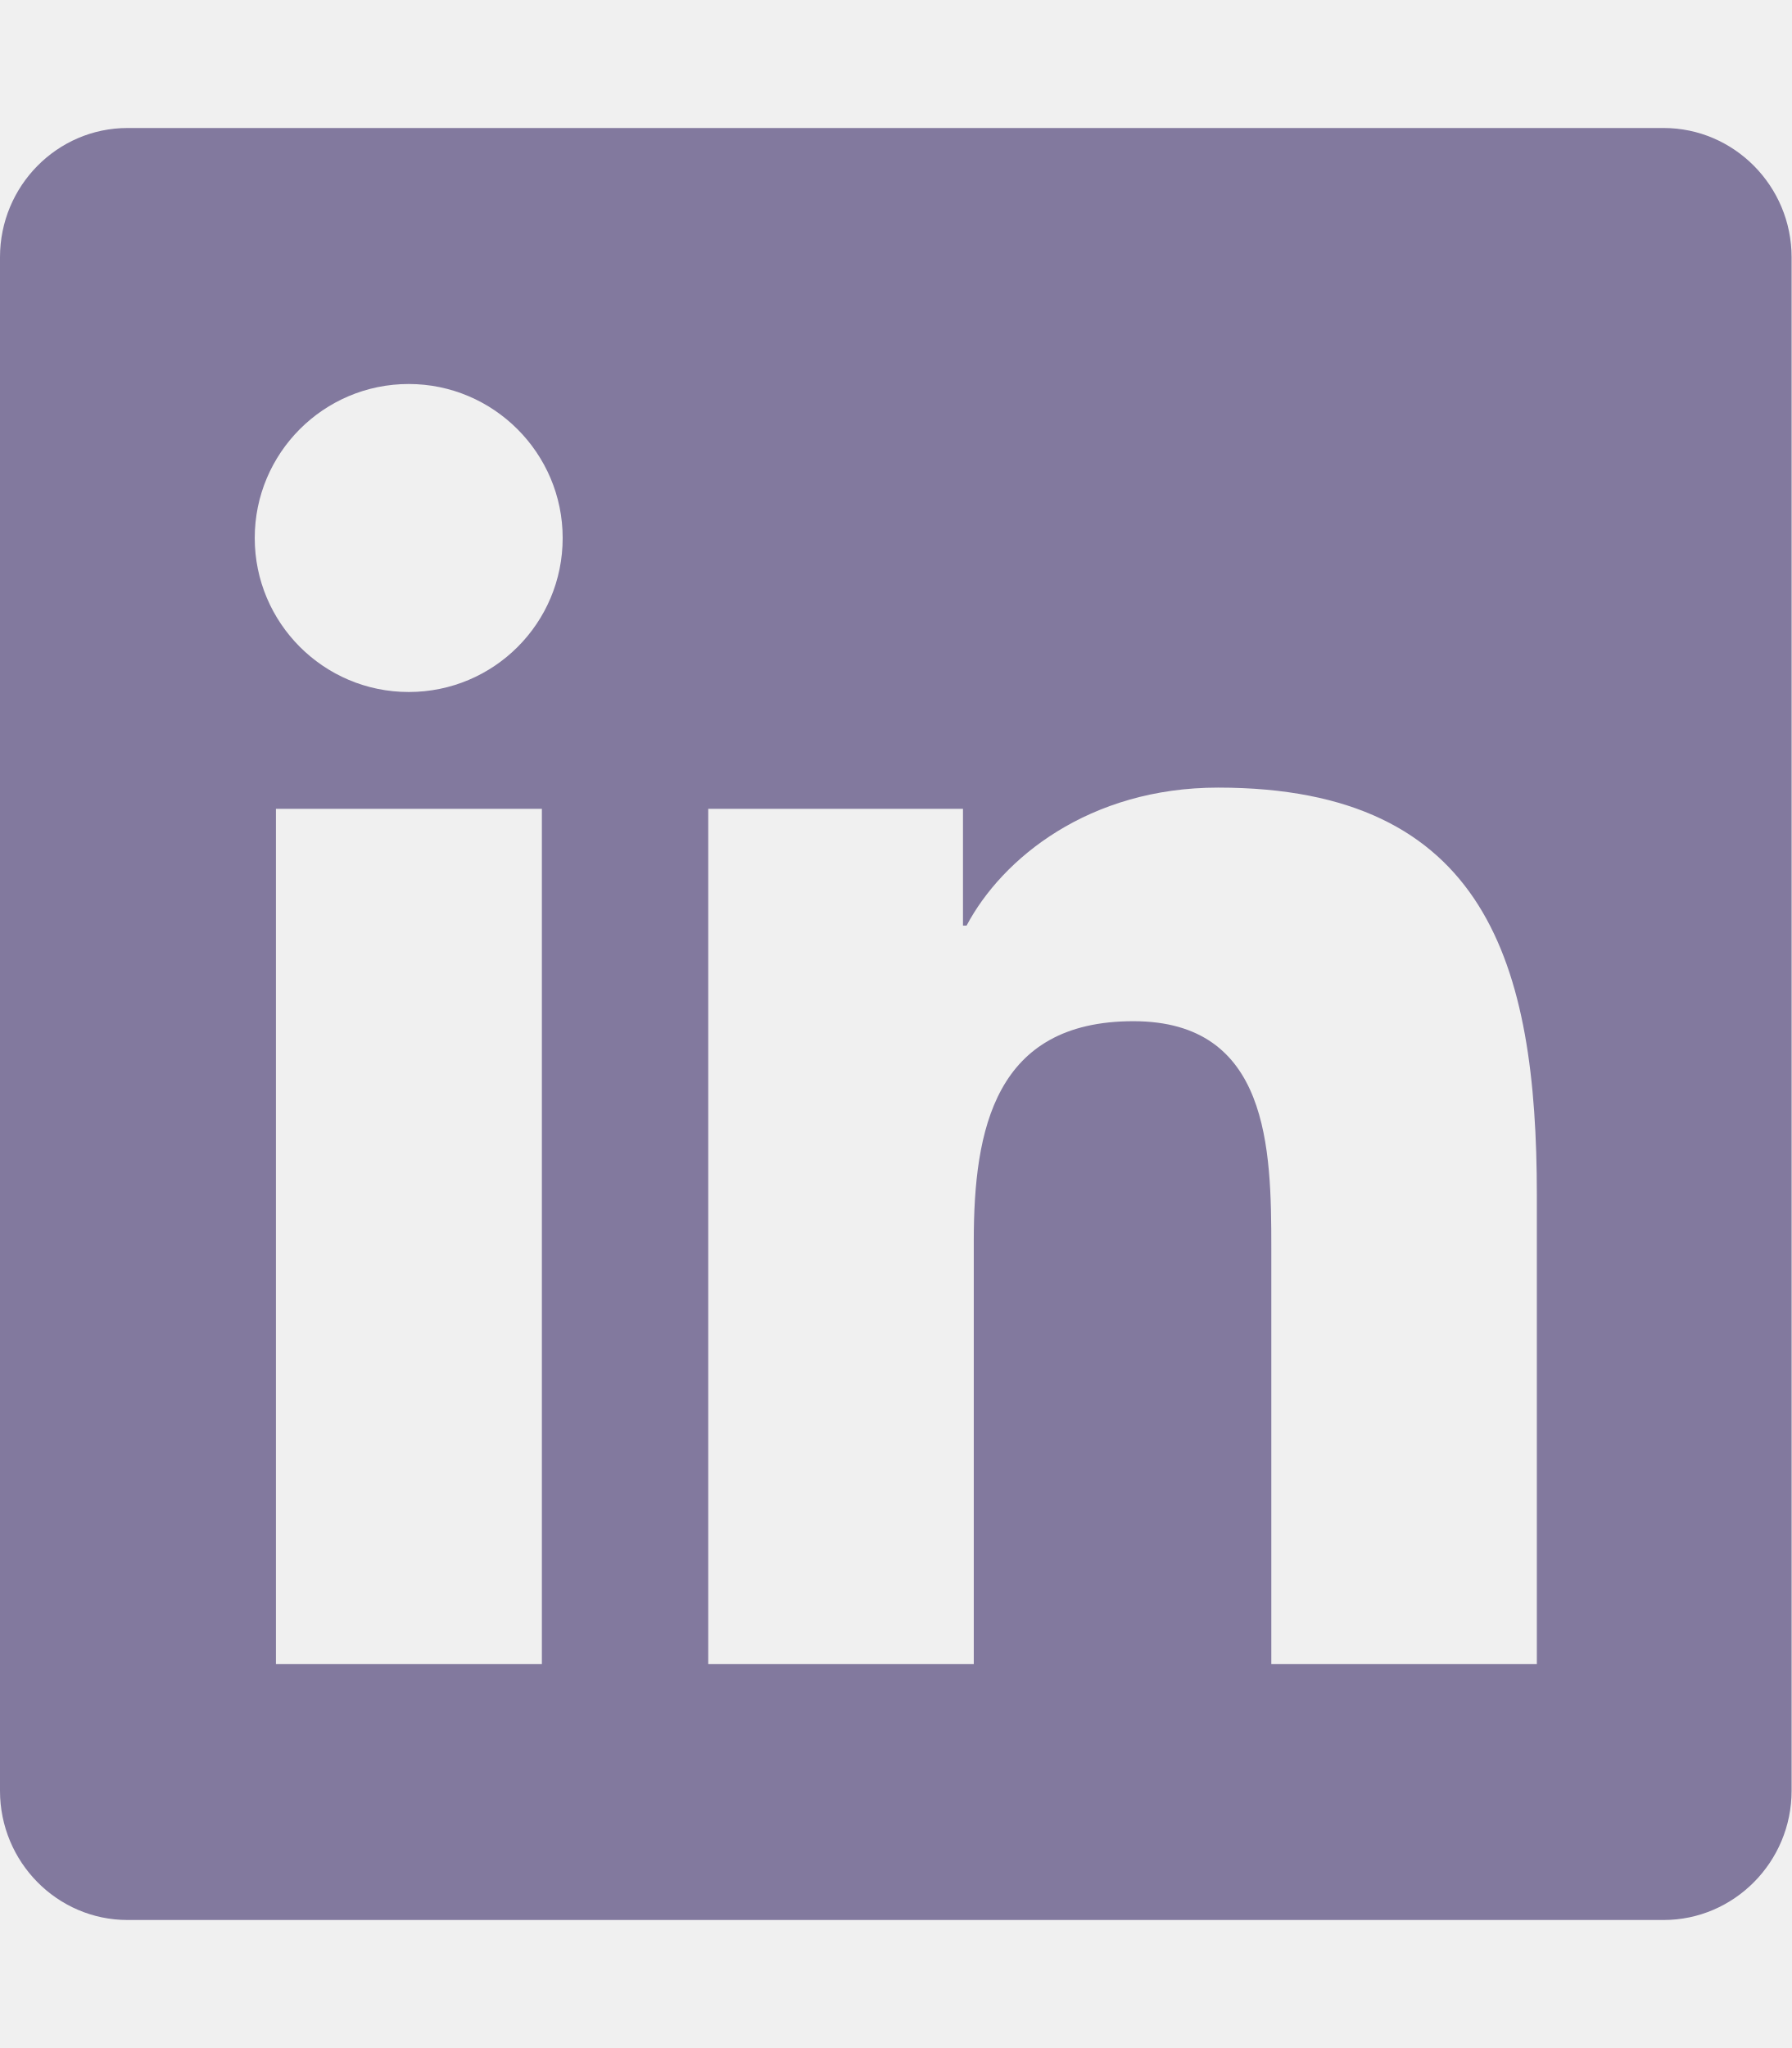
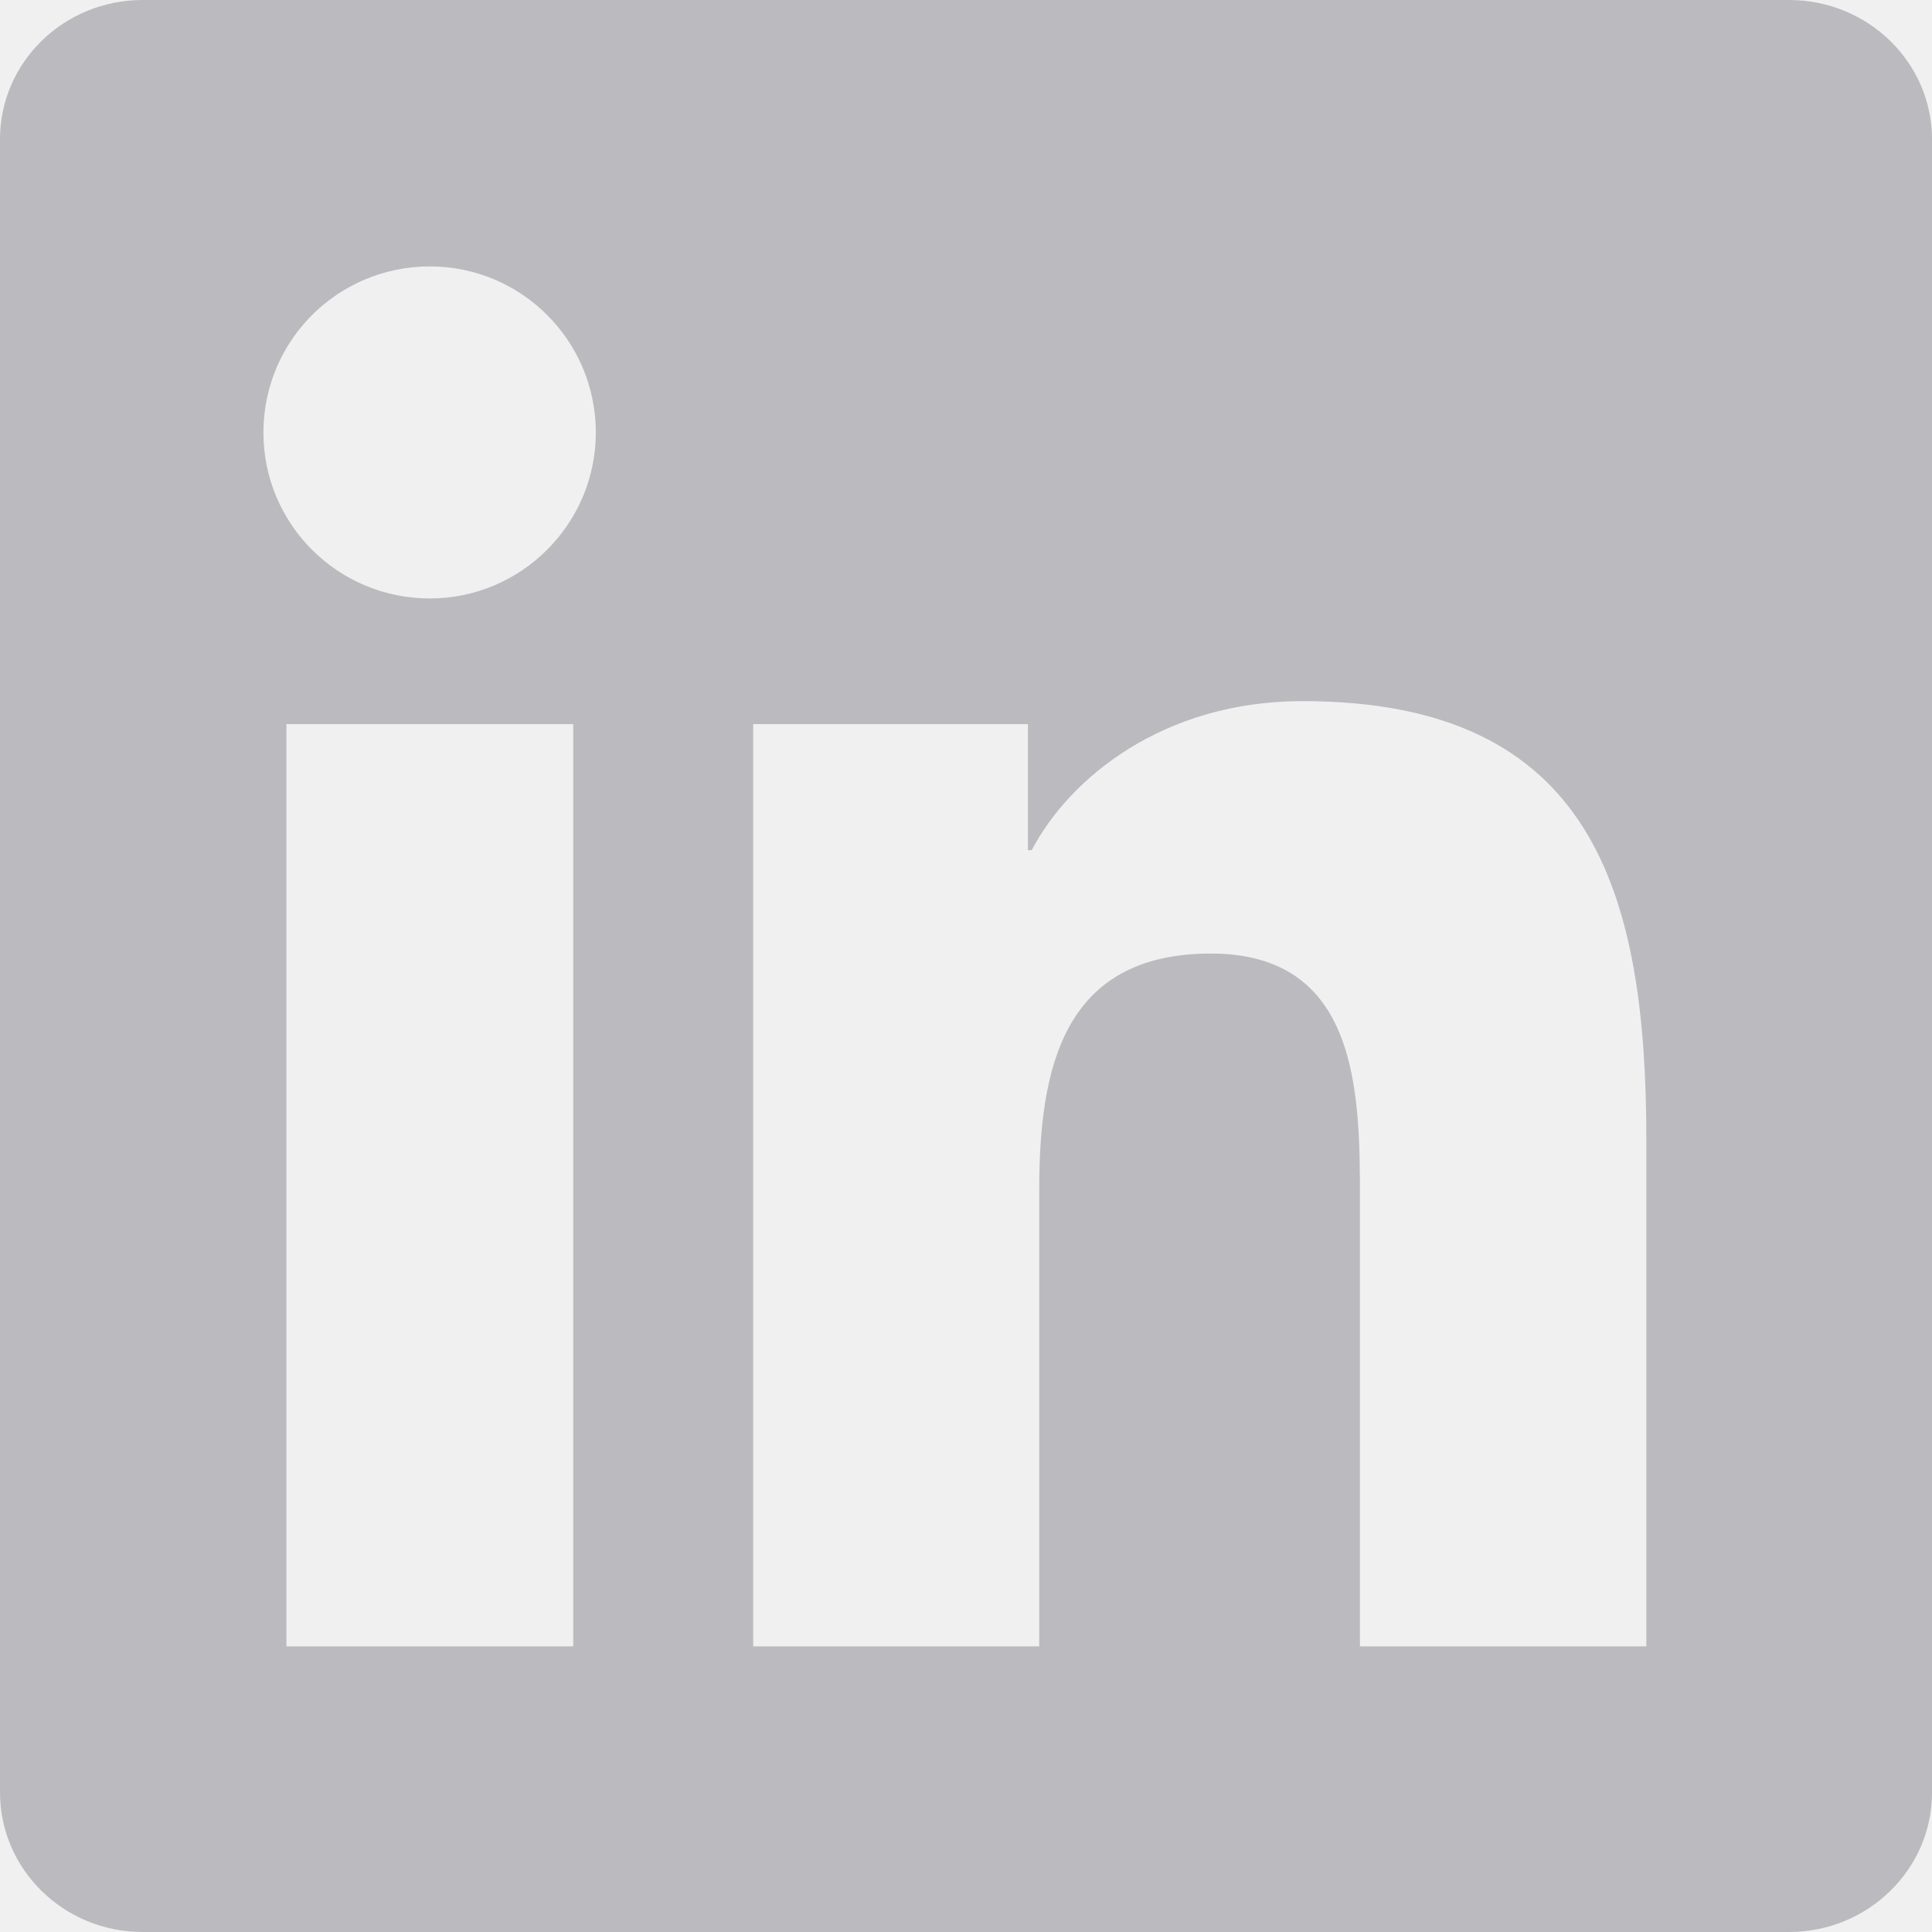
- <svg xmlns="http://www.w3.org/2000/svg" aria-hidden="true" focusable="false" data-prefix="fab" data-icon="linkedin" class="svg-inline--fa fa-linkedin hover:text-blue-500 duration-200 text-white p-2 text-2xl" role="img" viewBox="0 0 448 512">
-   <path fill="#82799E" d="M416 32H31.9C14.3 32 0 46.5 0 64.3v383.4C0 465.5 14.3 480 31.9 480H416c17.6 0 32-14.5 32-32.3V64.3c0-17.8-14.4-32.3-32-32.3zM135.4 416H69V202.2h66.5V416zm-33.2-243c-21.3 0-38.5-17.3-38.5-38.5S80.9 96 102.2 96c21.2 0 38.5 17.3 38.5 38.5 0 21.3-17.2 38.5-38.5 38.5zm282.1 243h-66.4V312c0-24.8-.5-56.7-34.5-56.7-34.6 0-39.9 27-39.9 54.9V416h-66.4V202.2h63.7v29.2h.9c8.9-16.8 30.6-34.5 62.9-34.5 67.2 0 79.7 44.3 79.7 101.9V416z" />
+ <svg xmlns="http://www.w3.org/2000/svg" width="20" height="20" viewBox="0 0 20 20" fill="none">
+   <g opacity="0.5" clip-path="url(#clip0_3447_3645)">
+     <path d="M18.52 0H1.477C0.66 0 0 0.645 0 1.441V18.555C0 19.352 0.66 20 1.477 20H18.52C19.336 20 20 19.352 20 18.559V1.441C20 0.645 19.336 0 18.52 0ZM5.934 17.043H2.965V7.496H5.934V17.043ZM4.449 6.195C3.496 6.195 2.727 5.426 2.727 4.477C2.727 3.527 3.496 2.758 4.449 2.758C5.398 2.758 6.168 3.527 6.168 4.477C6.168 5.422 5.398 6.195 4.449 6.195ZM17.043 17.043H14.078V12.402C14.078 11.297 14.059 9.871 12.535 9.871C10.992 9.871 10.758 11.078 10.758 12.324V17.043H7.797V7.496H10.641V8.801H10.68C11.074 8.051 12.043 7.258 13.484 7.258C16.488 7.258 17.043 9.234 17.043 11.805V17.043Z" fill="#86848D" />
+   </g>
+   <defs>
+     <clipPath id="clip0_3447_3645">
+       <rect width="20" height="20" fill="white" />
+     </clipPath>
+   </defs>
</svg>
